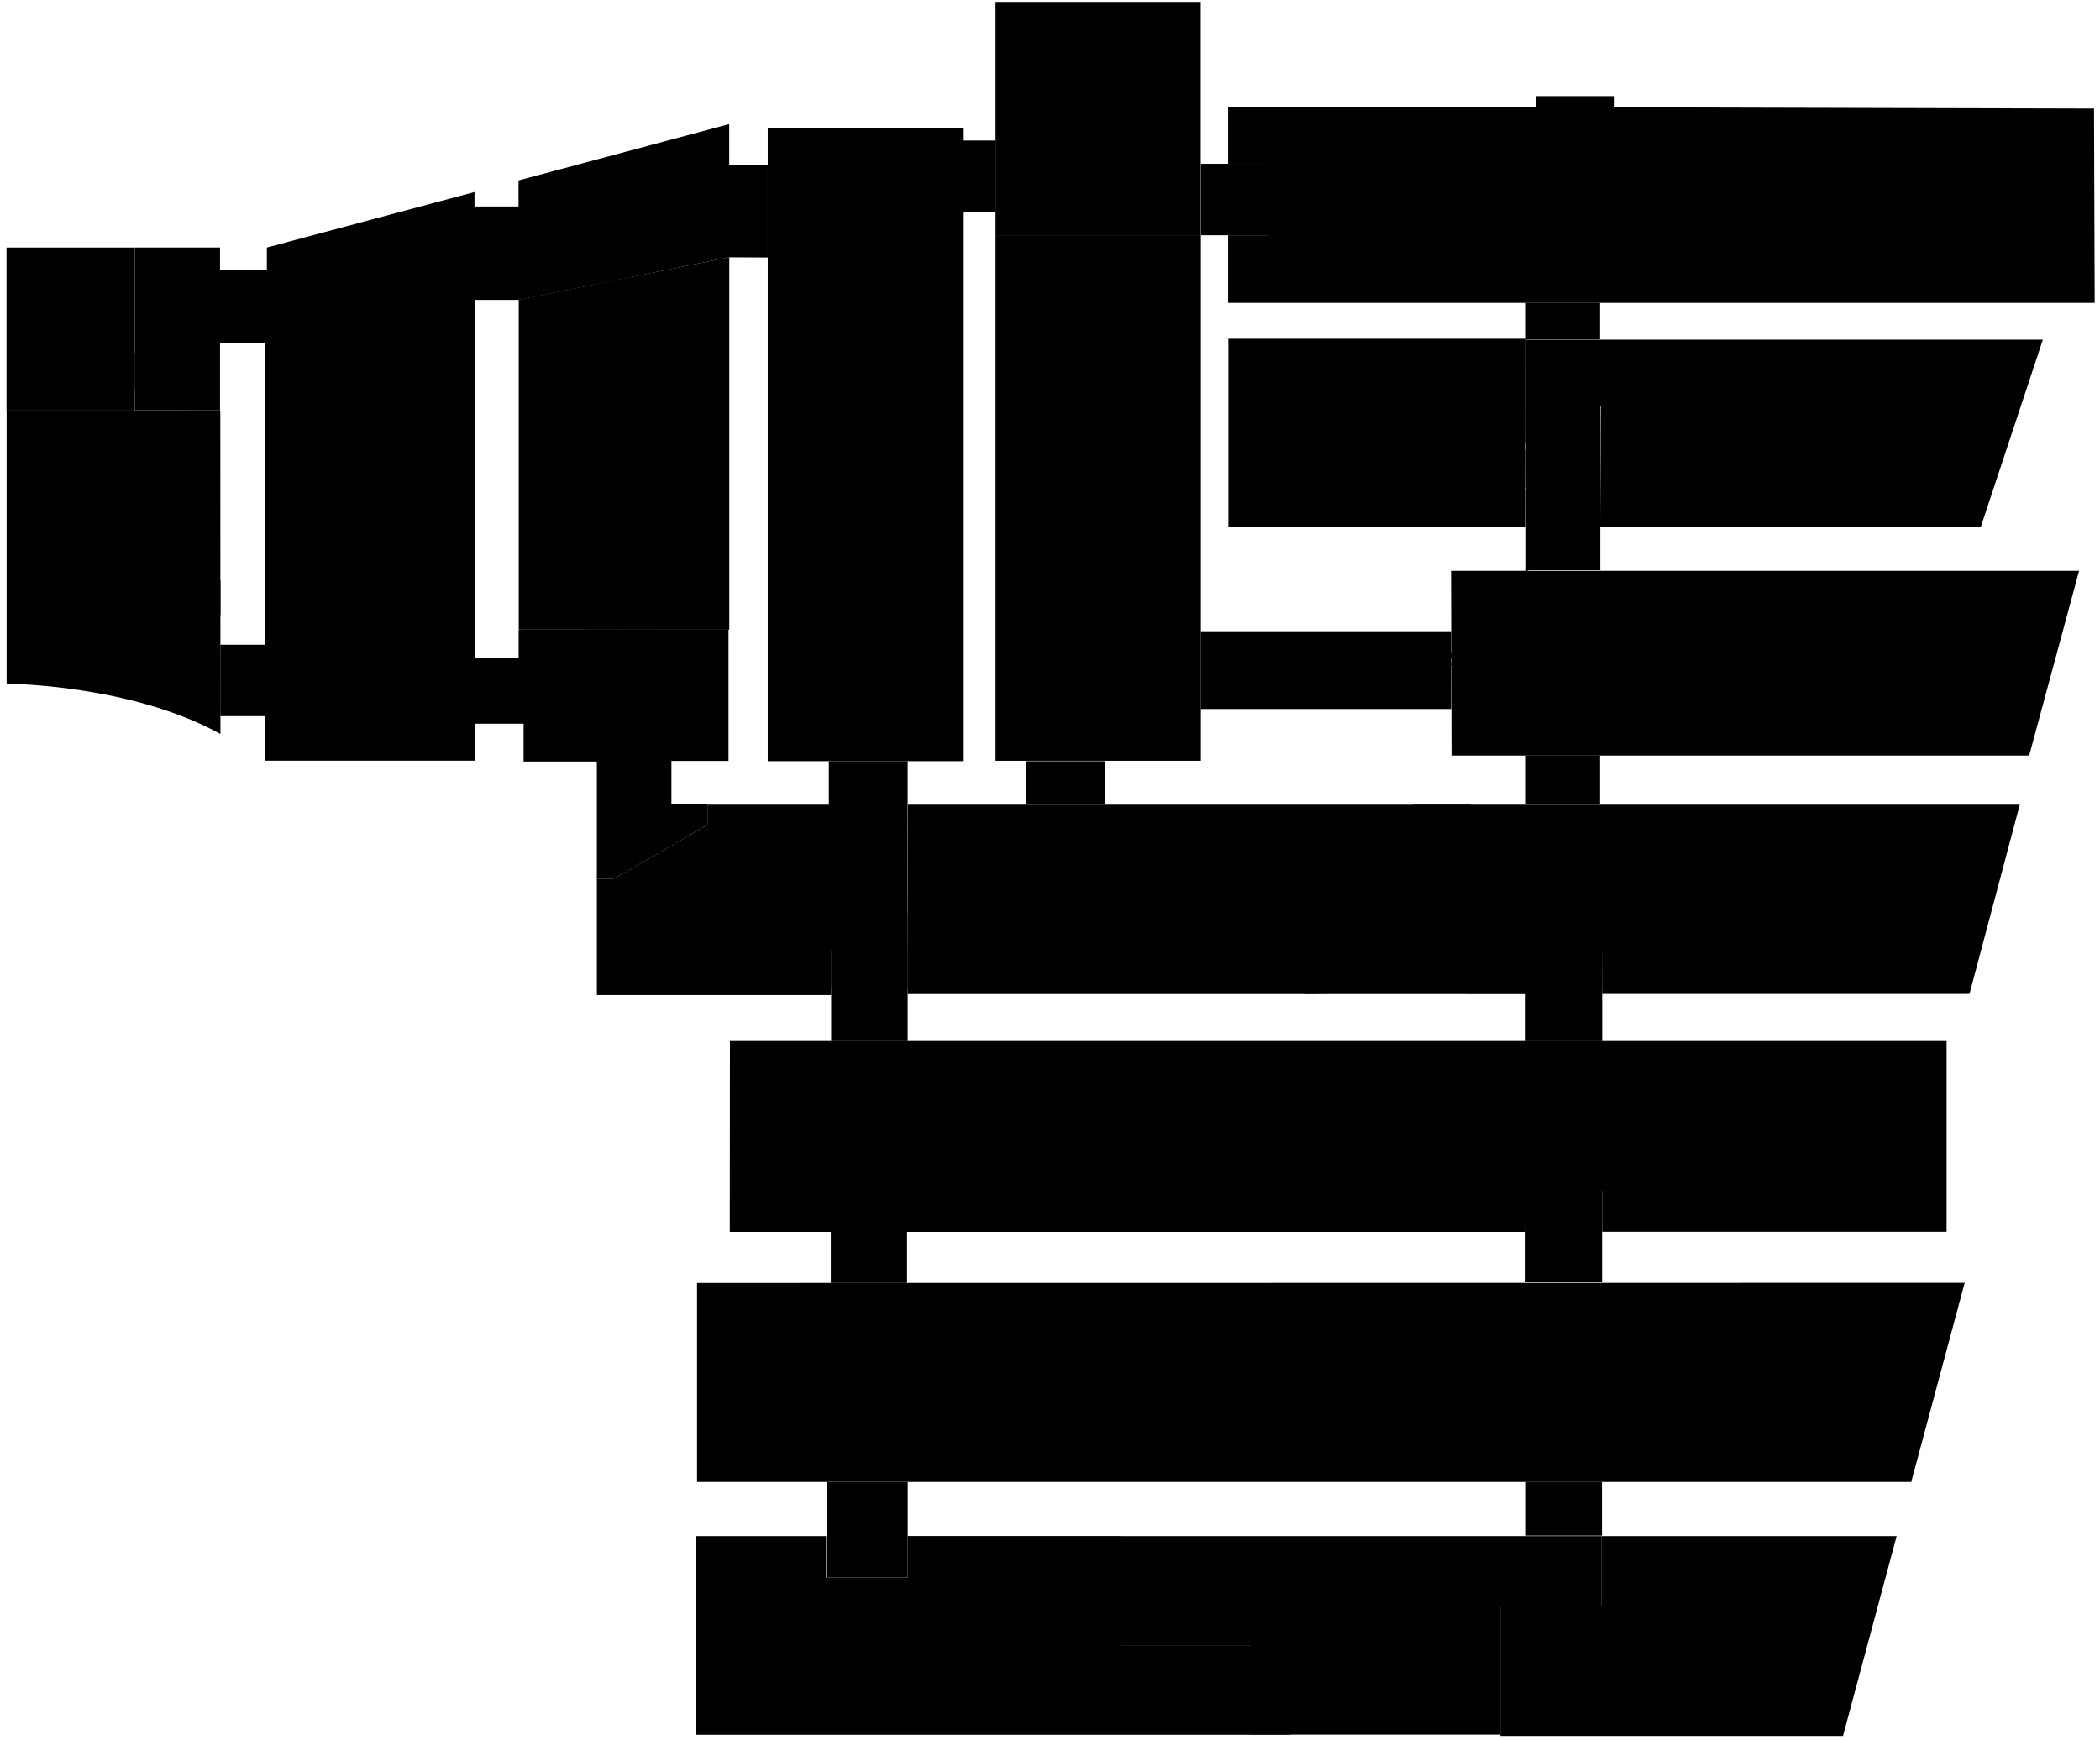
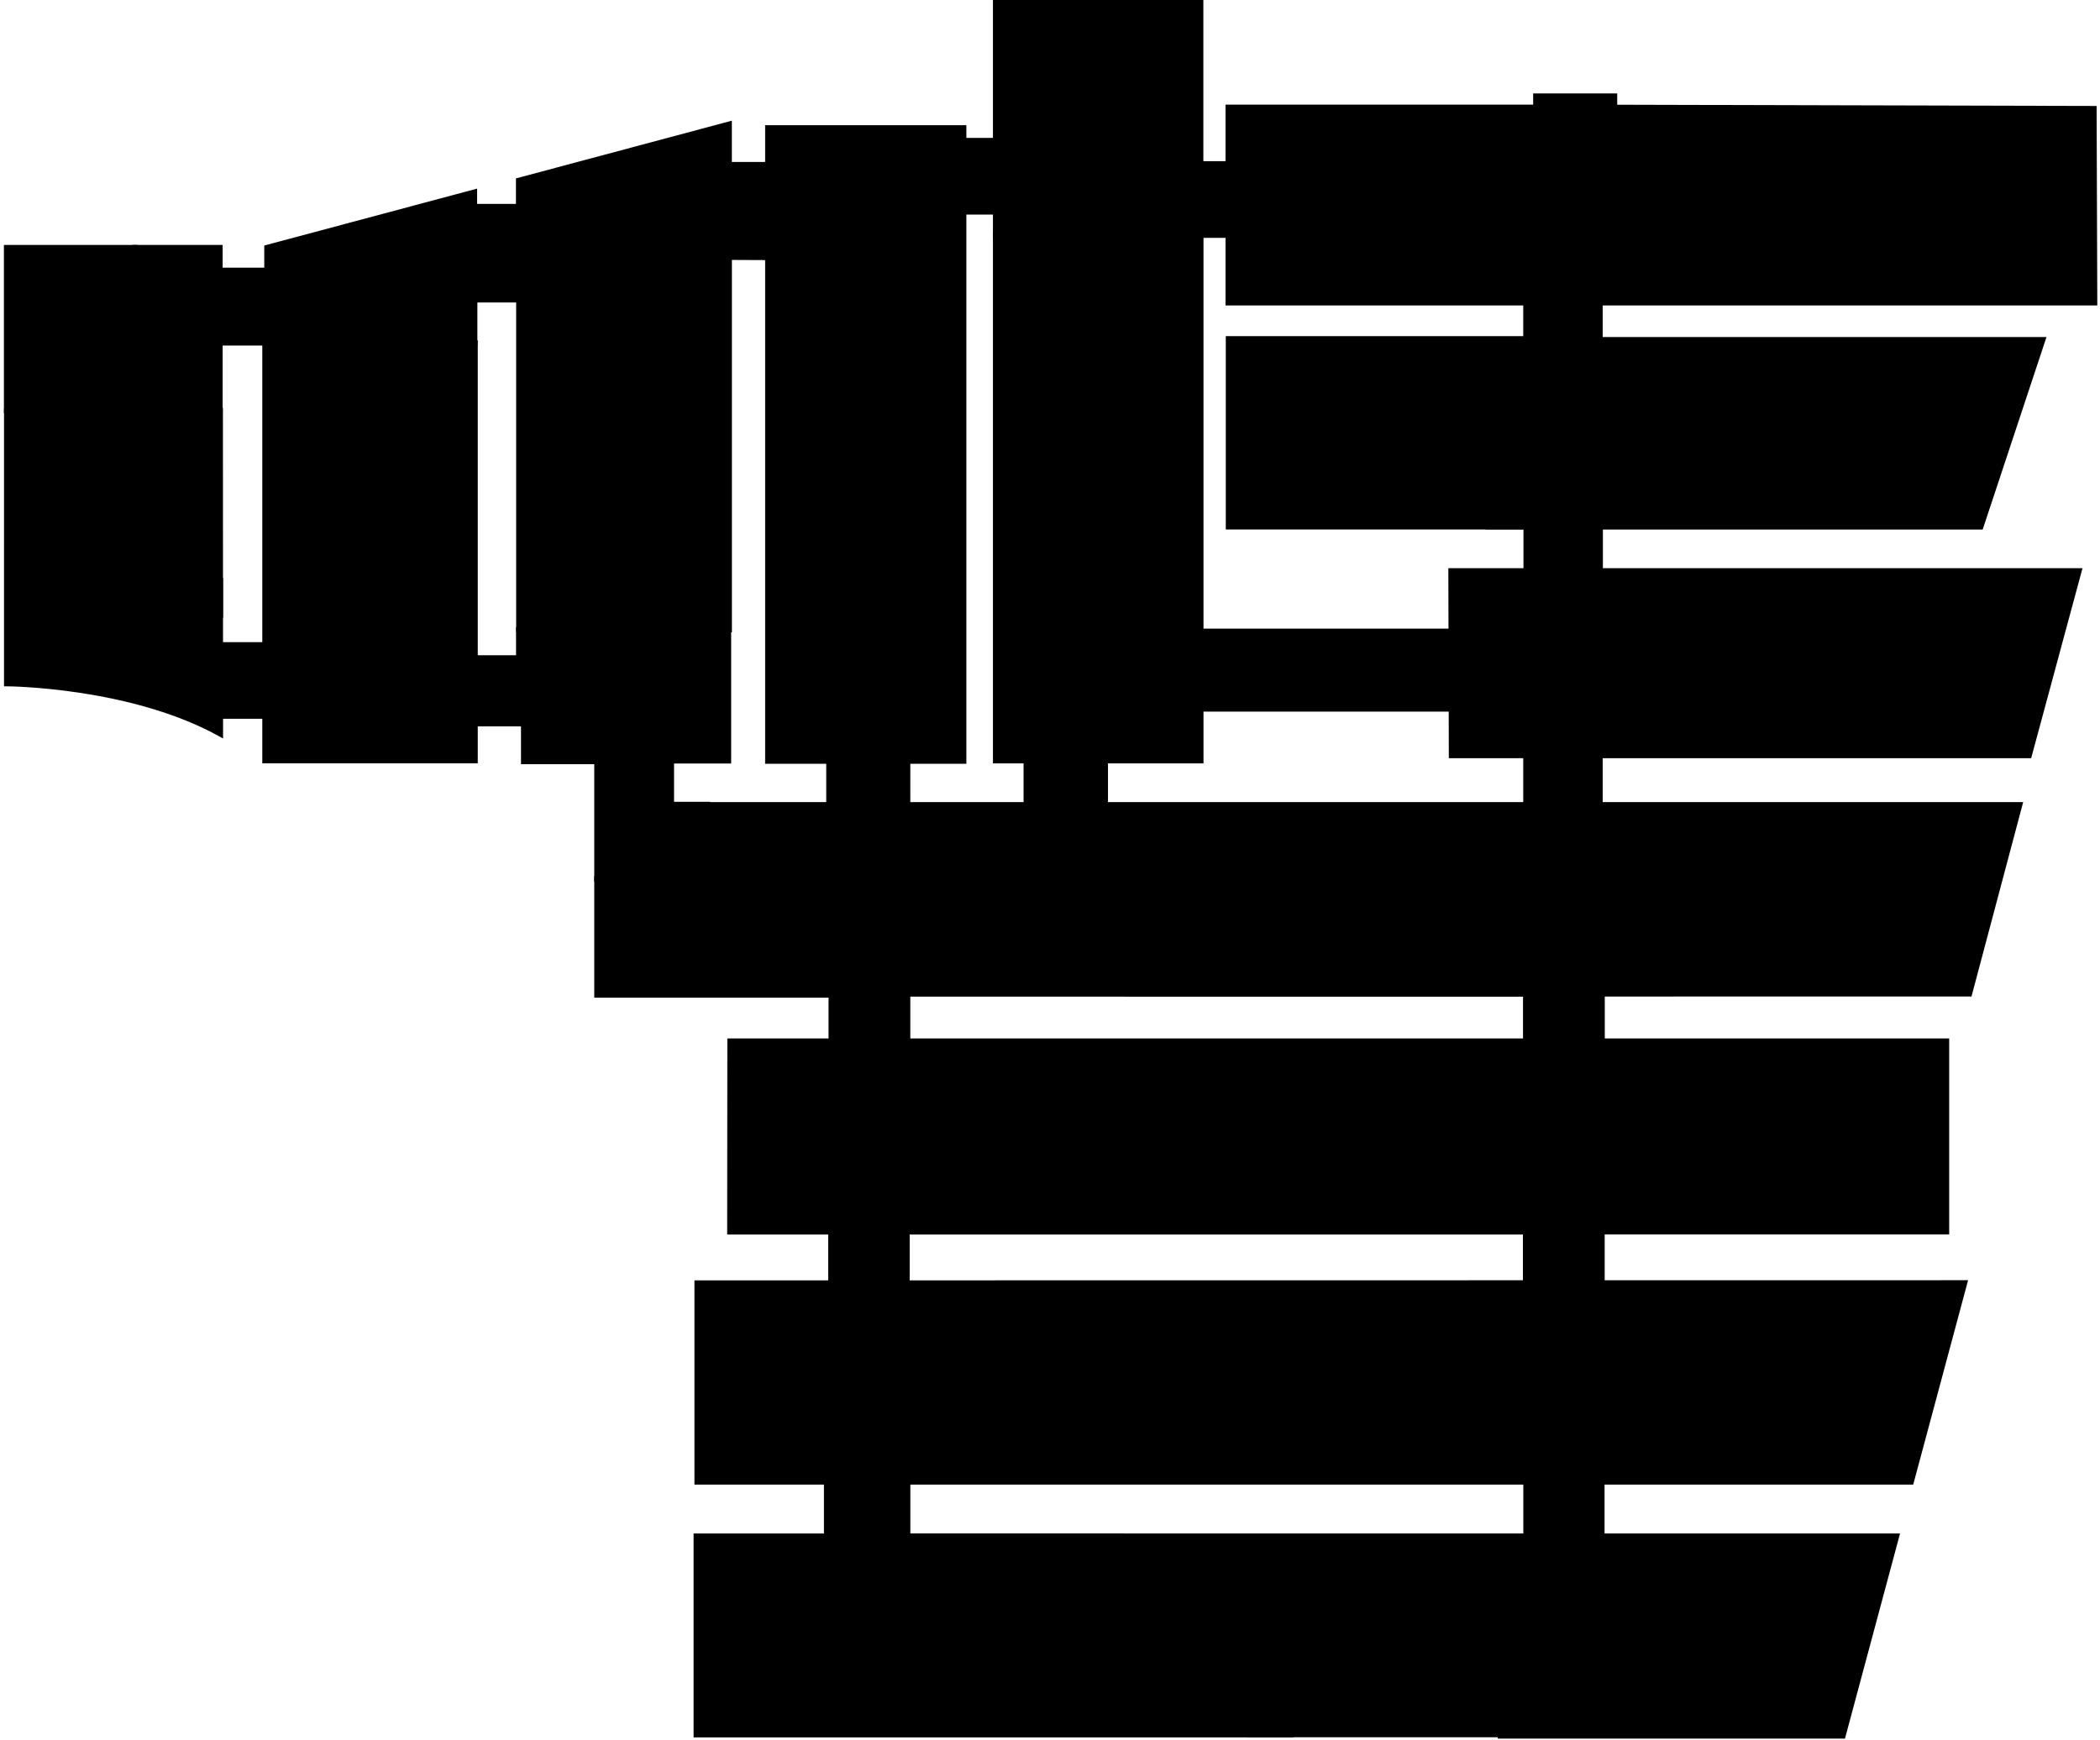
<svg xmlns="http://www.w3.org/2000/svg" width="100%" height="100%" viewBox="0 0 805 667" id="basement" version="1.1">
+   <style id="room_style">
+       .outline, .door, .divider, #group_corridors {
+             stroke-width: 2;
+             stroke: #000000;
+ 
+             -webkit-transition: stroke 0.5s, stroke-width 0.5s;
+             -o-transition: stroke 0.5s, stroke-width 0.5s;
+             transition: stroke 0.5s, stroke-width 0.5s;
+       }
+       .room_name {
+             fill: #000000;
+       }
+   </style>
  <defs id="defs4" />
  <g id="layer1" transform="translate(-131.0724,-369.7911)">
    <g id="staff_bathroom" transform="matrix(1.001788,0,0,0.9942342,1.764764,2.679423)" class="room">
-       <text id="text_staff_bathroom" y="480.287" x="155.607" xml:space="preserve" class="room_name">
-         <tspan y="480.287" x="155.607" id="tspan3873-86-0">Staff</tspan>
-         <tspan id="tspan4093" y="502.162" x="155.607">W/C</tspan>
+       <text id="text_staff_bathroom" y="483.879" x="141.421" xml:space="preserve" class="room_name">
+         <tspan y="483.879" x="141.421" id="tspan3873-86-0">Staff</tspan>
+         <tspan id="tspan4093" y="504.75" x="141.421">W/C</tspan>
      </text>
      <rect ry="0" y="156.438" x="131.572" height="62.882" width="49.119" id="outline_staff_bathroom" transform="translate(0,308.2677)" class="outline" />
      <path transform="scale(-1,-1)" d="m -167.35,-519.052 a 13.342,13.224 0 0 1 -13.342,13.224 l 0,-13.224 z" id="door_1_staff_bathroom" class="door" />
    </g>
    <g id="room_1" transform="matrix(1.001788,0,0,1,1.764764,0)" class="room">
-       <text id="text_room_1" y="543.201" x="172.312" xml:space="preserve" class="room_name">
-         <tspan y="543.201" x="172.312" id="tspan3873-86">Room 1</tspan>
+       <text id="text_room_1" y="543.201" x="148.355" xml:space="preserve" class="room_name">
+         <tspan y="543.201" x="148.355" id="tspan3873-86">Room 1</tspan>
      </text>
      <path id="outline_room_1" d="m 213.433,651.25 c -34.396,-19.121 -81.822,-19.303 -81.822,-19.303 l 0.005,-104.51 81.761,-0.271 z" class="outline" />
      <g transform="translate(2.714785,-0.1894036)" id="doors_room_1" class="doors">
        <path id="door_1_room_1" d="m -592.477,184.102 a 13.342,13.224 0 0 1 -13.342,13.224 l 0,-13.224 z" transform="matrix(0,-1,1,0,0,0)" class="door" />
        <path id="door_2_room_1" d="m -197.382,-605.823 a 13.342,13.224 0 0 1 -13.342,13.224 l 0,-13.224 z" transform="scale(-1,-1)" class="door" />
      </g>
    </g>
    <g id="staff_corridor" transform="matrix(1.001788,0,0,1,1.764764,0)" class="room">
-       <text transform="translate(0,308.2677)" id="text_staff_corridor" y="165.874" x="310.843" xml:space="preserve" class="room_name">
-         <tspan y="165.874" x="310.843" id="tspan3873-8">Staff Corridor</tspan>
+       <text id="text_staff_corridor" y="470.142" x="274.908" xml:space="preserve" class="room_name">
+         <tspan y="470.142" x="274.908" id="tspan3873-8">Staff Corridor</tspan>
      </text>
      <path id="outline_staff_corridor" d="m 407.968,468.457 -80.389,16.325 -16.831,0 0,16.508 -97.48,0 0,25.876 -32.577,0 0,-62.461 32.577,0 0,8.713 17.93,0 0,-8.713 79.447,-21.288 0,5.551 16.854,0 0,-10 80.62,-21.602 0,15.531 14.734,0 0,35.625 z" class="outline" />
    </g>
    <g id="room_2" transform="matrix(1.001788,0,0,1,1.764764,0)" class="room">
-       <text id="text_room_2" y="533.667" x="268.104" xml:space="preserve" class="room_name">
-         <tspan y="533.667" x="268.104" id="tspan3873-2">Room 2</tspan>
+       <text id="text_room_2" y="533.667" x="246.143" xml:space="preserve" class="room_name">
+         <tspan y="533.667" x="246.143" id="tspan3873-2">Room 2</tspan>
      </text>
      <rect y="501.291" x="230.446" height="160.179" width="80.446" id="outline_room_2" class="outline" />
      <g transform="matrix(-1,0,0,-1,466.074,1107.048)" id="doors_room_2" class="doors">
        <path id="door_1_room_2" d="m -592.477,184.102 a 13.342,13.224 0 0 1 -13.342,13.224 l 0,-13.224 z" transform="matrix(0,-1,1,0,0,0)" class="door" />
        <path id="door_2_room_2" d="m -197.382,-605.823 a 13.342,13.224 0 0 1 -13.342,13.224 l 0,-13.224 z" transform="scale(-1,-1)" class="door" />
      </g>
    </g>
    <g id="staff_room" transform="matrix(1.001788,0,0,1,1.764764,0)" class="room">
-       <text id="text_staff_room" y="509.635" x="367.973" xml:space="preserve" class="room_name">
-         <tspan y="509.635" x="367.973" id="tspan3873-8-2">Staff</tspan>
-         <tspan id="tspan4206" y="531.51" x="367.973">Room</tspan>
+       <text id="text_staff_room" y="509.635" x="350.005" xml:space="preserve" class="room_name">
+         <tspan y="509.635" x="350.005" id="tspan3873-8-2">Staff</tspan>
+         <tspan id="tspan4206" y="524.635" x="350.005">Room</tspan>
      </text>
      <path transform="translate(0,308.2677)" id="outline_staff_room" d="m 327.579,176.424 0,126.56 80.562,0 0,-142.829 z" class="outline" />
      <path transform="matrix(0.1904407,0.9816987,-0.9816987,0.1904407,0,308.2677)" d="m 248.581,-331.943 a 13.281,13.398 0 0 1 -13.281,13.398 l 0,-13.398 z" id="door_1_staff_room" class="door" />
    </g>
    <g id="construction_site" transform="matrix(1.001788,0,0,1,1.764764,0)" class="room">
-       <text id="text_construction_site" y="432.54" x="459.267" xml:space="preserve" class="room_name">
-         <tspan id="tspan3399" y="432.54" x="459.267">Construct</tspan>
-         <tspan id="tspan4219" y="451.29" x="459.267">Site</tspan>
+       <text id="text_construction_site" y="432.54" x="431.317" xml:space="preserve" class="room_name">
+         <tspan id="tspan3399" y="432.54" x="444">Construct</tspan>
+         <tspan id="tspan4219" y="447.54" x="444">Site</tspan>
      </text>
      <rect ry="0" y="418.798" x="422.854" height="242.857" width="75" id="outline_construction_site" class="outline" />
    </g>
    <g id="room_3" transform="matrix(1.001788,0,0,1,1.764764,0)" class="room">
-       <text id="text_room_3" y="385.511" x="548.501" xml:space="preserve" class="room_name">
-         <tspan id="tspan4227-2" y="385.511" x="548.501">Room 3</tspan>
+       <text id="text_room_3" y="385.511" x="526.54" xml:space="preserve" class="room_name">
+         <tspan id="tspan4227-2" y="385.511" x="526.54">Room 3</tspan>
      </text>
      <path id="outline_room_3" d="m 510.023,459.965 0,-89.456 78.517,0 0,89.456 z" class="outline" />
    </g>
    <g id="root_maze" transform="matrix(1.001788,0,0,1,1.764764,0)" class="room">
-       <text transform="translate(0,308.2677)" id="text_root_maze" y="167.841" x="549.264" xml:space="preserve" class="room_name">
-         <tspan id="tspan3399-0" y="167.841" x="549.264">Root</tspan>
-         <tspan id="tspan4227" y="189.716" x="549.264">Maze</tspan>
+       <text id="text_root_maze" y="476.109" x="533.293" xml:space="preserve" class="room_name">
+         <tspan id="tspan3399-0" y="476.109" x="533.293">Root</tspan>
+         <tspan id="tspan4227" y="491.109" x="533.293">Maze</tspan>
      </text>
      <rect transform="translate(0,308.2677)" ry="0" y="151.698" x="510.023" height="201.536" width="78.571" id="outline_root_maze" class="outline" />
      <path id="divider_1_root_maze" d="m 564.286,661.469 0,-70.357" class="divider" />
    </g>
    <g id="bone_yard" transform="matrix(1.001788,0,0,1,1.764764,0)" class="room">
-       <text id="text_bone_yard" y="429.527" x="767.507" xml:space="preserve" class="room_name">
-         <tspan id="tspan4227-2-4" y="429.527" x="767.507">Bone Yard</tspan>
+       <text id="text_bone_yard" y="429.527" x="739.556" xml:space="preserve" class="room_name">
+         <tspan id="tspan4227-2-4" y="429.527" x="739.556">Bone Yard</tspan>
      </text>
      <path transform="translate(0,308.2677)" id="outline_bone_yard" d="m 599.02,124.325 0,-21.677 117.716,0 0,-4.293 30.169,0 0,4.324 183.445,0.474 0.253,74.499 -331.583,0 0,-25.927 15.728,0 0,-27.4 z" class="outline" />
      <g id="doors_bone_yard" class="doors">
        <path id="door_1_bone_yard" d="m 627.981,432.591 a 13.286,13.403 0 0 1 -13.286,13.403 l 0,-13.403 z" class="door" />
        <path id="door_2_bone_yard" d="m -446.588,614.696 a 13.403,13.286 0 0 1 -13.403,13.286 l 0,-13.286 z" transform="matrix(0,-1,1,0,0,0)" class="door" />
      </g>
    </g>
    <g id="room_4" transform="matrix(1.001788,0,0,1,1.764764,0)" class="room">
-       <text transform="scale(1.014811,0.9854049)" id="text_room_4" y="524.512" x="633.208" xml:space="preserve" class="room_name">
-         <tspan id="tspan3775-2-4-7" y="524.512" x="633.208">Room 4</tspan>
+       <text id="text_room_4" y="514.512" x="613.594" xml:space="preserve" class="room_name">
+         <tspan id="tspan3775-2-4-7" y="514.512" x="613.594">Room 4</tspan>
      </text>
      <path id="outline_room_4" d="m 713.036,499.684 -113.914,0 0,72.143 113.735,0 z" class="outline" />
      <path id="divider_1_room_4" d="m 712.915,542.361 -94.828,0" class="divider" />
      <g id="doors_room_4" class="doors">
        <path id="door_1_room_4" d="m -698.597,-571.782 a 14.302,14.391 0 0 1 -14.302,14.391 l 0,-14.391 z" transform="scale(-1,-1)" class="door" />
        <path id="door_2_room_4" d="m 556.753,-712.899 a 14.391,14.302 0 0 1 -14.391,14.302 l 0,-14.302 z" transform="matrix(0,1,-1,0,0,0)" class="door" />
        <path id="door_3_room_4" d="m 527.767,-689.518 a 13.959,13.857 0 0 1 -13.959,13.857 l 0,-13.857 z" transform="matrix(0,1,-1,0,0,0)" class="door" />
        <path id="door_4_room_4" d="m -675.661,-542.345 a 13.857,13.958 0 0 1 -13.857,13.958 l 0,-13.958 z" transform="scale(-1,-1)" class="door" />
      </g>
    </g>
    <g id="boiler_room" transform="matrix(1.001788,0,0,1,1.764764,0)" class="room">
-       <text transform="scale(1.014811,0.9854049)" id="text_boiler_room" y="522.315" x="798.332" xml:space="preserve" class="room_name">
-         <tspan id="tspan3399-0-3-6-5-7-3-9" y="522.315" x="798.332">Boiler</tspan>
-         <tspan id="tspan3775-2-4" y="543.87" x="798.332">Room</tspan>
+       <text id="text_boiler_room" y="516.315" x="798.537" xml:space="preserve" class="room_name">
+         <tspan id="tspan3399-0-3-6-5-7-3-9" y="516.315" x="798.537">Boiler</tspan>
+         <tspan id="tspan3775-2-4" y="531.315" x="798.537">Room</tspan>
      </text>
      <path id="outline_boiler_room" d="m 712.95,500.019 197.827,0 -23.759,71.829 -145.637,0 0.246,-46.452 -28.721,0.058 z" class="outline" />
    </g>
    <g id="big_squeeze" transform="matrix(1.001788,0,0,1,1.764764,0)" class="room">
-       <text id="text_big_squeeze" y="624.992" x="635.682" xml:space="preserve" class="room_name">
-         <tspan id="tspan4227-2-0" y="624.992" x="635.682">Big Squeeze</tspan>
+       <text id="text_big_squeeze" y="622.992" x="597.749" xml:space="preserve" class="room_name">
+         <tspan id="tspan4227-2-0" y="622.992" x="597.749">Big Squeeze</tspan>
      </text>
      <rect id="outline_big_squeeze" width="95.745" height="29.821" x="588.568" y="611.833" class="outline" />
    </g>
    <g id="spider_room" transform="matrix(1.001788,0,0,1,1.764764,0)" class="room">
-       <text transform="matrix(1.014811,0,0,0.9854049,0,308.2677)" id="text_spider_room" y="301.889" x="818.354" xml:space="preserve" class="room_name">
-         <tspan id="tspan3775-2-4-0" y="301.889" x="818.354">Spider Room</tspan>
+       <text id="text_spider_room" y="606.692" x="790.958" xml:space="preserve" class="room_name">
+         <tspan id="tspan3775-2-4-0" y="606.692" x="790.958">Spider Room</tspan>
      </text>
      <path transform="translate(0,308.2677)" id="outline_spider_room" d="m 684.464,351.237 221.071,0 19.104,-70.849 -240.354,0 z" class="outline" />
      <path transform="translate(0,308.2677)" id="divider_1_spider_room" d="m 713.032,280.056 0,22.476 51.022,0" class="divider" />
      <g id="doors_spider_room" class="doors">
        <path id="door_1_spider_room" d="m -645.434,712.875 a 13.857,13.958 0 0 1 -13.857,13.958 l 0,-13.958 z" transform="matrix(0,-1,1,0,0,0)" class="door" />
        <path id="door_2_spider_room" d="m -727.452,-659.291 a 13.959,13.857 0 0 1 -13.959,13.857 l 0,-13.857 z" transform="scale(-1,-1)" class="door" />
      </g>
    </g>
    <g id="tombs" transform="matrix(1.001788,0,0,1,1.764764,0)" class="room">
-       <text id="text_tombs_1" y="696.45" x="515.08" xml:space="preserve" class="room_name">
-         <tspan id="tspan4206-3" y="696.45" x="515.08">Tombs</tspan>
-       </text>
-       <text id="text_tombs_2" y="715.426" x="800.404" xml:space="preserve" class="room_name">
-         <tspan id="tspan4206-3-9" y="715.426" x="800.404">Tombs</tspan>
+       <text id="text_tombs_1" y="696.45" x="497.112" xml:space="preserve" class="room_name">
+         <tspan id="tspan4206-3" y="696.45" x="497.112">Tombs</tspan>
+       </text>
+       <text id="text_tombs_2" y="715.426" x="816.376" xml:space="preserve" class="room_name">
+         <tspan id="tspan4206-3-9" y="715.426" x="816.376">Tombs</tspan>
      </text>
      <path id="outline_tombs" d="m 476.539,678.353 425.4,0 -19.247,72.547 -140.555,0.011 -0.047,-16.738 -29.255,-0.142 -0.019,16.935 -236.407,-0.023 z" class="outline" />
      <g id="dividers_tombs" class="dividers">
        <path d="m 551.964,370.344 0,48.393" id="divider_1_tombs" transform="translate(0,308.2677)" class="divider" />
        <path d="m 586.25,442.844 0,-51.429" id="divider_2_tombs" transform="translate(0,308.2677)" class="divider" />
        <path d="m 607.5,370.344 0,48.036" id="divider_3_tombs" transform="translate(0,308.2677)" class="divider" />
        <path d="m 650,442.13 0,-51.429 -21.786,0 0,51.989" id="divider_4_tombs" transform="translate(0,308.2677)" class="divider" />
        <path d="m 691.828,370.086 0,48.361 -21.845,0 0,-48.361" id="divider_5_tombs" transform="translate(0,308.2677)" class="divider" />
        <path d="m 712.789,442.816 0,-55.18 86.747,0" id="divider_6_tombs" transform="translate(0,308.2677)" class="divider" />
      </g>
      <g id="doors_tombs" transform="translate(265.7354,0.01537413)" class="doors">
        <path id="door_1_tombs" d="m -462.036,-734.085 a 14.313,14.222 0 0 1 -14.313,14.222 l 0,-14.222 z" transform="scale(-1,-1)" class="door" />
        <path id="door_2_tombs" d="m -719.863,447.088 a 14.222,14.313 0 0 1 -14.222,14.313 l 0,-14.313 z" transform="matrix(0,-1,1,0,0,0)" class="door" />
      </g>
    </g>
    <g id="sewers" transform="matrix(1.001788,0,0,1,1.764764,0)" class="room">
-       <text xml:space="preserve" x="624.24" y="788.784" id="text_sewers" class="room_name">
-         <tspan x="624.24" y="788.784" id="tspan4206-3-6">Sewers</tspan>
+       <text xml:space="preserve" x="604.275" y="788.784" id="text_sewers" class="room_name">
+         <tspan x="604.275" y="788.784" id="tspan4206-3-6">Sewers</tspan>
      </text>
      <path id="outline_sewers" d="m 408.393,768.969 465.536,0 0,73.145 -131.786,0 0,-15.687 -29.375,0 -0.089,-12.852 0.179,28.587 -304.529,-0.002 z" class="outline" />
    </g>
    <g id="room_5" transform="matrix(1.001788,0,0,1,1.764764,0)" class="room">
-       <text transform="translate(0,308.2677)" id="text_room_5" y="574.094" x="582.143" xml:space="preserve" class="room_name">
-         <tspan y="574.094" x="582.143" id="tspan4832">Room 5</tspan>
+       <text id="text_room_5" y="880.094" x="600.111" xml:space="preserve" class="room_name">
+         <tspan y="880.094" x="600.111" id="tspan4832">Room 5</tspan>
      </text>
      <path id="outline_room_5" d="m 395.804,861.737 0,76.308 464.594,0 20.462,-76.366 z" class="outline" />
    </g>
    <g id="room_6" transform="matrix(1.001788,0,0,1,1.764764,0)" class="room">
-       <text id="text_room_6" y="978.852" x="498.362" xml:space="preserve" class="room_name">
-         <tspan y="978.852" x="498.362" id="tspan4832-3">Room 6</tspan>
+       <text id="text_room_6" y="974.852" x="484.387" xml:space="preserve" class="room_name">
+         <tspan y="974.852" x="484.387" id="tspan4832-3">Room 6</tspan>
      </text>
      <path id="outline_room_6" d="m 395.48,958.791 49.698,0 0,15.945 31.25,0 0,-15.975 81.741,0 0,41.897 -34.241,0 83.75,0 0,34.317 -133.929,0 -78.27,0 z" class="outline" />
      <path id="divider_1_room_6" d="m 418.571,958.969 0,76.183" class="divider" />
      <g id="doors_room_6" transform="matrix(0,-1.067128,1.069473,0,-226.9435,1473.646)" class="doors">
        <path id="door_1_room_6" d="m -719.863,447.088 a 14.222,14.313 0 0 1 -14.222,14.313 l 0,-14.313 z" transform="matrix(0,-1,1,0,0,0)" class="door" />
        <path id="door_2_room_6" d="m -462.036,-734.085 a 14.313,14.222 0 0 1 -14.313,14.222 l 0,-14.222 z" transform="scale(-1,-1)" class="door" />
      </g>
    </g>
    <g id="room_7" transform="matrix(1.001788,0,0,1,1.764764,0)" class="room">
-       <text id="text_room_7" y="976.709" x="639.076" xml:space="preserve" class="room_name">
-         <tspan y="976.709" x="639.076" id="tspan4832-34">Room 7</tspan>
+       <text id="text_room_7" y="974.709" x="621.108" xml:space="preserve" class="room_name">
+         <tspan y="974.709" x="621.108" id="tspan4832-34">Room 7</tspan>
      </text>
      <path id="outline_room_7" d="m 558.036,958.791 183.75,0 0,26.786 -38.466,0 0,49.346 -95.642,0 0,-34.168 -49.509,0 z" class="outline" />
      <g id="doors_room_7" transform="matrix(0,1.067128,-1.069473,0,1392.747,526.6138)" class="doors">
        <path id="door_1_room_7" d="m -462.036,-734.085 a 14.313,14.222 0 0 1 -14.313,14.222 l 0,-14.222 z" transform="scale(-1,-1)" class="door" />
        <path id="door_2_room_7" d="m -719.863,447.088 a 14.222,14.313 0 0 1 -14.222,14.313 l 0,-14.313 z" transform="matrix(0,-1,1,0,0,0)" class="door" />
      </g>
    </g>
-     <g id="room_8" transform="matrix(1.001788,0,0,1,1.764764,0)" class="room">
-       <text id="text_room_8" y="979.566" x="792.648" xml:space="preserve" class="room_name">
-         <tspan y="979.566" x="792.648" id="tspan4832-39">Room 8</tspan>
+     <g id="room_8" class="room" transform="matrix(1.001788,0,0,1,1.764764,0)">
+       <text id="text_room_8" y="973.566" x="774.68" xml:space="preserve" class="room_name">
+         <tspan y="973.566" x="774.68" id="tspan4832-39">Room 8</tspan>
      </text>
      <path id="outline_room_8" d="m 741.786,958.791 113.036,0 -20.536,76.642 -131.071,0 0,-49.856 38.571,0 z" class="outline" />
    </g>
    <g id="group_corridors" transform="matrix(1.001788,0,0,1,1.764764,0)">
      <path d="m 726.86,525.485 a 13.959,13.857 0 0 1 -13.959,13.857 l 0,-13.857 z" id="path3960-1-3-0" />
      <path transform="matrix(0,1,-1,0,0,0)" d="m 539.342,-741.438 a 13.857,13.958 0 0 1 -13.857,13.958 l 0,-13.958 z" id="path3960-3-2-3-0" />
      <path id="path3960-1" d="m 366.445,611.197 a 13.577,13.465 0 0 1 -13.577,13.465 l 0,-13.465 z" />
      <rect y="617.017" x="213.381" height="27.378" width="17.024" id="rect3515-2" />
      <path id="path3960-3-2" d="m 624.662,-380.624 a 13.465,13.577 0 0 1 -13.465,13.577 l 0,-13.577 z" transform="matrix(0,1,-1,0,0,0)" />
      <rect y="423.669" x="497.745" height="27.4" width="12.36" id="rect3515-54" />
      <rect y="432.592" x="588.611" height="27.4" width="26.138" id="rect3515-4" />
      <rect y="733.893" x="447.119" height="35.119" width="29.29" id="rect3628" />
      <rect y="525.482" x="713.032" height="62.959" width="28.393" id="rect3690" />
      <rect y="938.083" x="445.354" height="36.64" width="31.071" id="rect3692" />
      <rect y="938.01" x="712.976" height="20.613" width="29.082" id="rect3789" />
      <rect y="659.46" x="712.946" height="18.839" width="28.393" id="rect3690-5" />
      <rect y="485.889" x="712.946" height="14.018" width="28.393" id="rect3690-8" />
      <path d="m 407.849,302.91 0,50.381 -21.845,0 0,16.668 13.763,0 0,7.829 -35.862,20.705 -6.438,0 0,-44.949 -28.032,0 0,-14.521 -18.543,0 0,-25.254 16.649,0 0,-10.733 z" id="path4444" transform="translate(0,308.2677)" />
      <path id="path3960-1-5" d="m 19.9,-793.947 a 13.577,13.465 0 0 1 -13.577,13.465 l -4e-7,-13.465 z" transform="matrix(-0.8660254,0.5,-0.5,-0.8660254,0,0)" />
      <path id="path3960-3-2-2" d="m -780.482,-34.079 a 13.465,13.577 0 0 1 -13.465,13.577 l 0,-13.577 z" transform="matrix(-0.5,-0.8660254,0.8660254,-0.5,0,0)" />
      <g id="g4520">
        <path transform="scale(-1,-1)" d="m -462.036,-734.085 a 14.313,14.222 0 0 1 -14.313,14.222 l 0,-14.222 z" id="path3960-1-56" />
        <path transform="matrix(0,-1,1,0,0,0)" d="m -719.863,447.088 a 14.222,14.313 0 0 1 -14.222,14.313 l 0,-14.313 z" id="path3960-3-2-5" />
      </g>
      <g transform="matrix(-1,0,0,-1,923.4846,1468.209)" id="g4520-3">
        <path transform="scale(-1,-1)" d="m -462.036,-734.085 a 14.313,14.222 0 0 1 -14.313,14.222 l 0,-14.222 z" id="path3960-1-56-0" />
        <path transform="matrix(0,-1,1,0,0,0)" d="m -719.863,447.088 a 14.222,14.313 0 0 1 -14.222,14.313 l 0,-14.313 z" id="path3960-3-2-5-5" />
      </g>
      <path d="m 476.413,353.387 -30.178,0 0,16.698 -46.467,0 0,7.702 -35.808,20.673 -6.493,0 0,44.608 89.651,0 0,-17.173 29.28,0 z" id="path4500" transform="translate(0,308.2677)" />
      <rect y="733.909" x="712.855" height="35.119" width="29.29" id="rect3628-3" />
      <g transform="matrix(-1,0,0,-1,1189.22,1467.957)" id="g4520-3-1">
        <path transform="scale(-1,-1)" d="m -462.036,-734.085 a 14.313,14.222 0 0 1 -14.313,14.222 l 0,-14.222 z" id="path3960-1-56-0-4" />
        <path transform="matrix(0,-1,1,0,0,0)" d="m -719.863,447.088 a 14.222,14.313 0 0 1 -14.222,14.313 l 0,-14.313 z" id="path3960-3-2-5-5-0" />
      </g>
      <rect y="826.357" x="712.818" height="35.119" width="29.29" id="rect3628-3-3" />
      <g transform="matrix(-1,0,0,-1,1189.183,1560.406)" id="g4520-3-1-9">
        <path transform="scale(-1,-1)" d="m -462.036,-734.085 a 14.313,14.222 0 0 1 -14.313,14.222 l 0,-14.222 z" id="path3960-1-56-0-4-0" />
        <path transform="matrix(0,-1,1,0,0,0)" d="m -719.863,447.088 a 14.222,14.313 0 0 1 -14.222,14.313 l 0,-14.313 z" id="path3960-3-2-5-5-0-5" />
      </g>
      <rect y="842.084" x="446.988" height="19.652" width="29.177" id="rect3692-8" />
      <rect id="rect4938" width="30.305" height="16.698" x="521.744" y="661.655" />
    </g>
  </g>
</svg>
